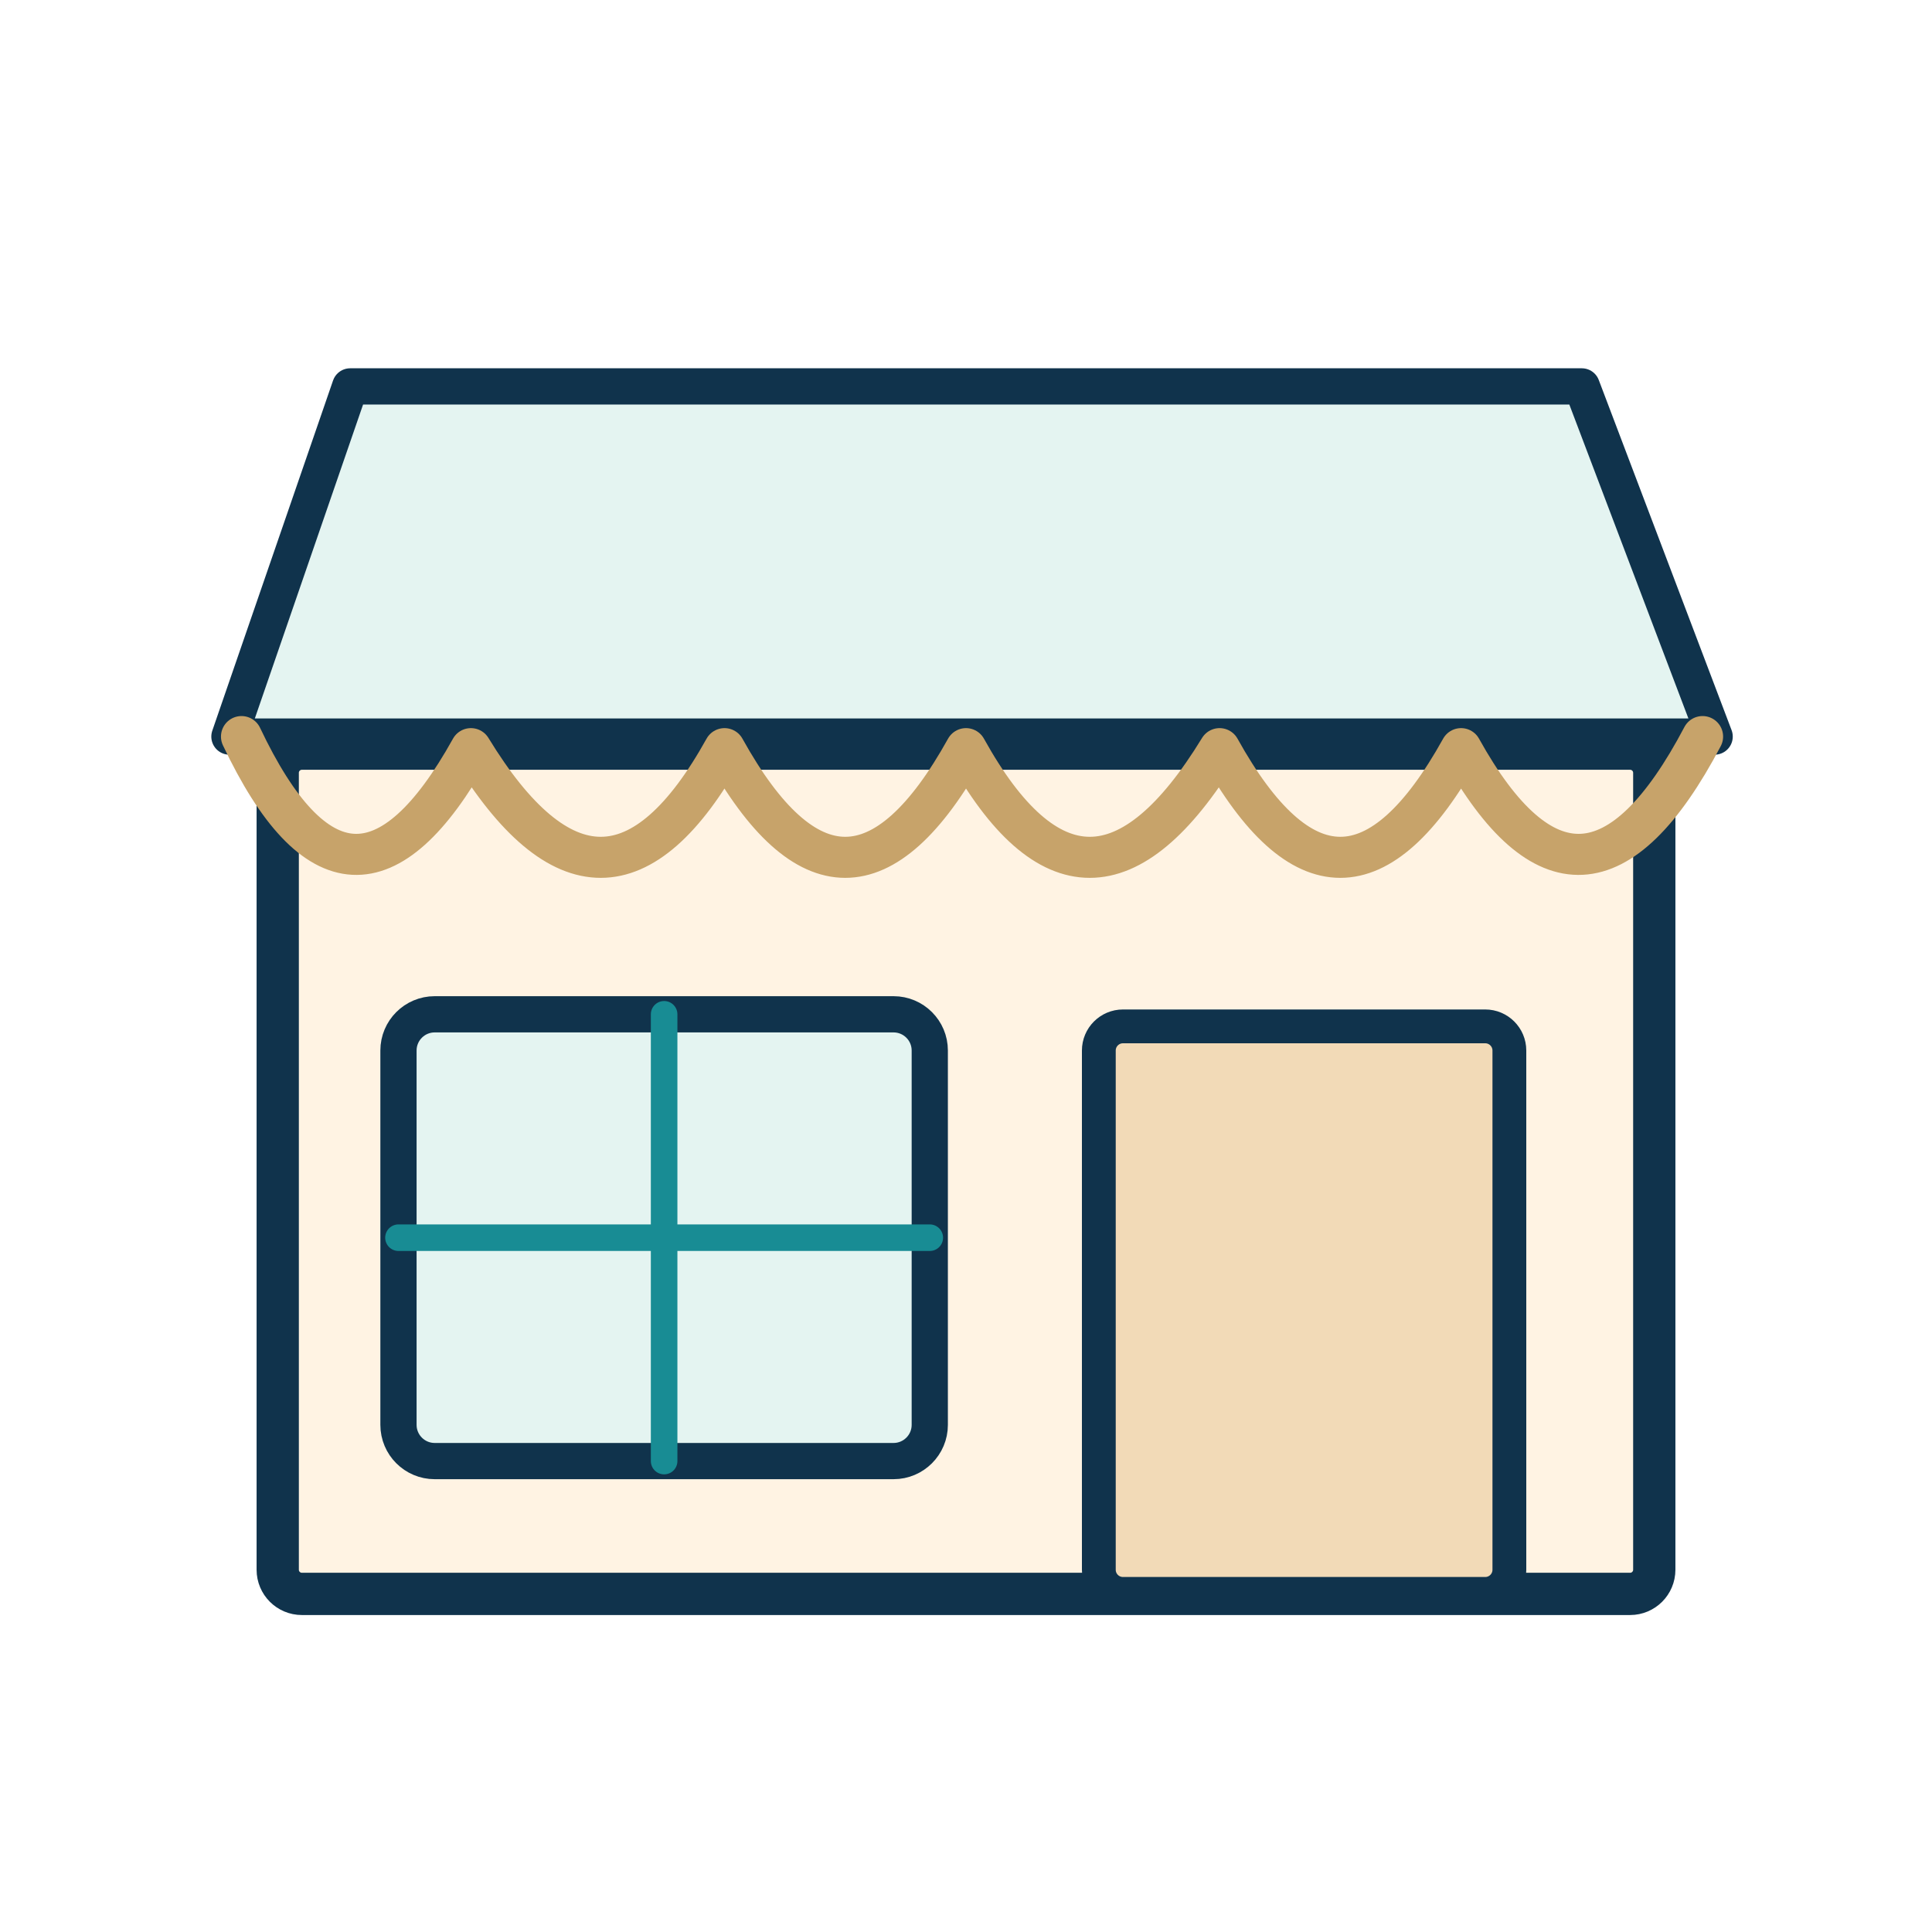
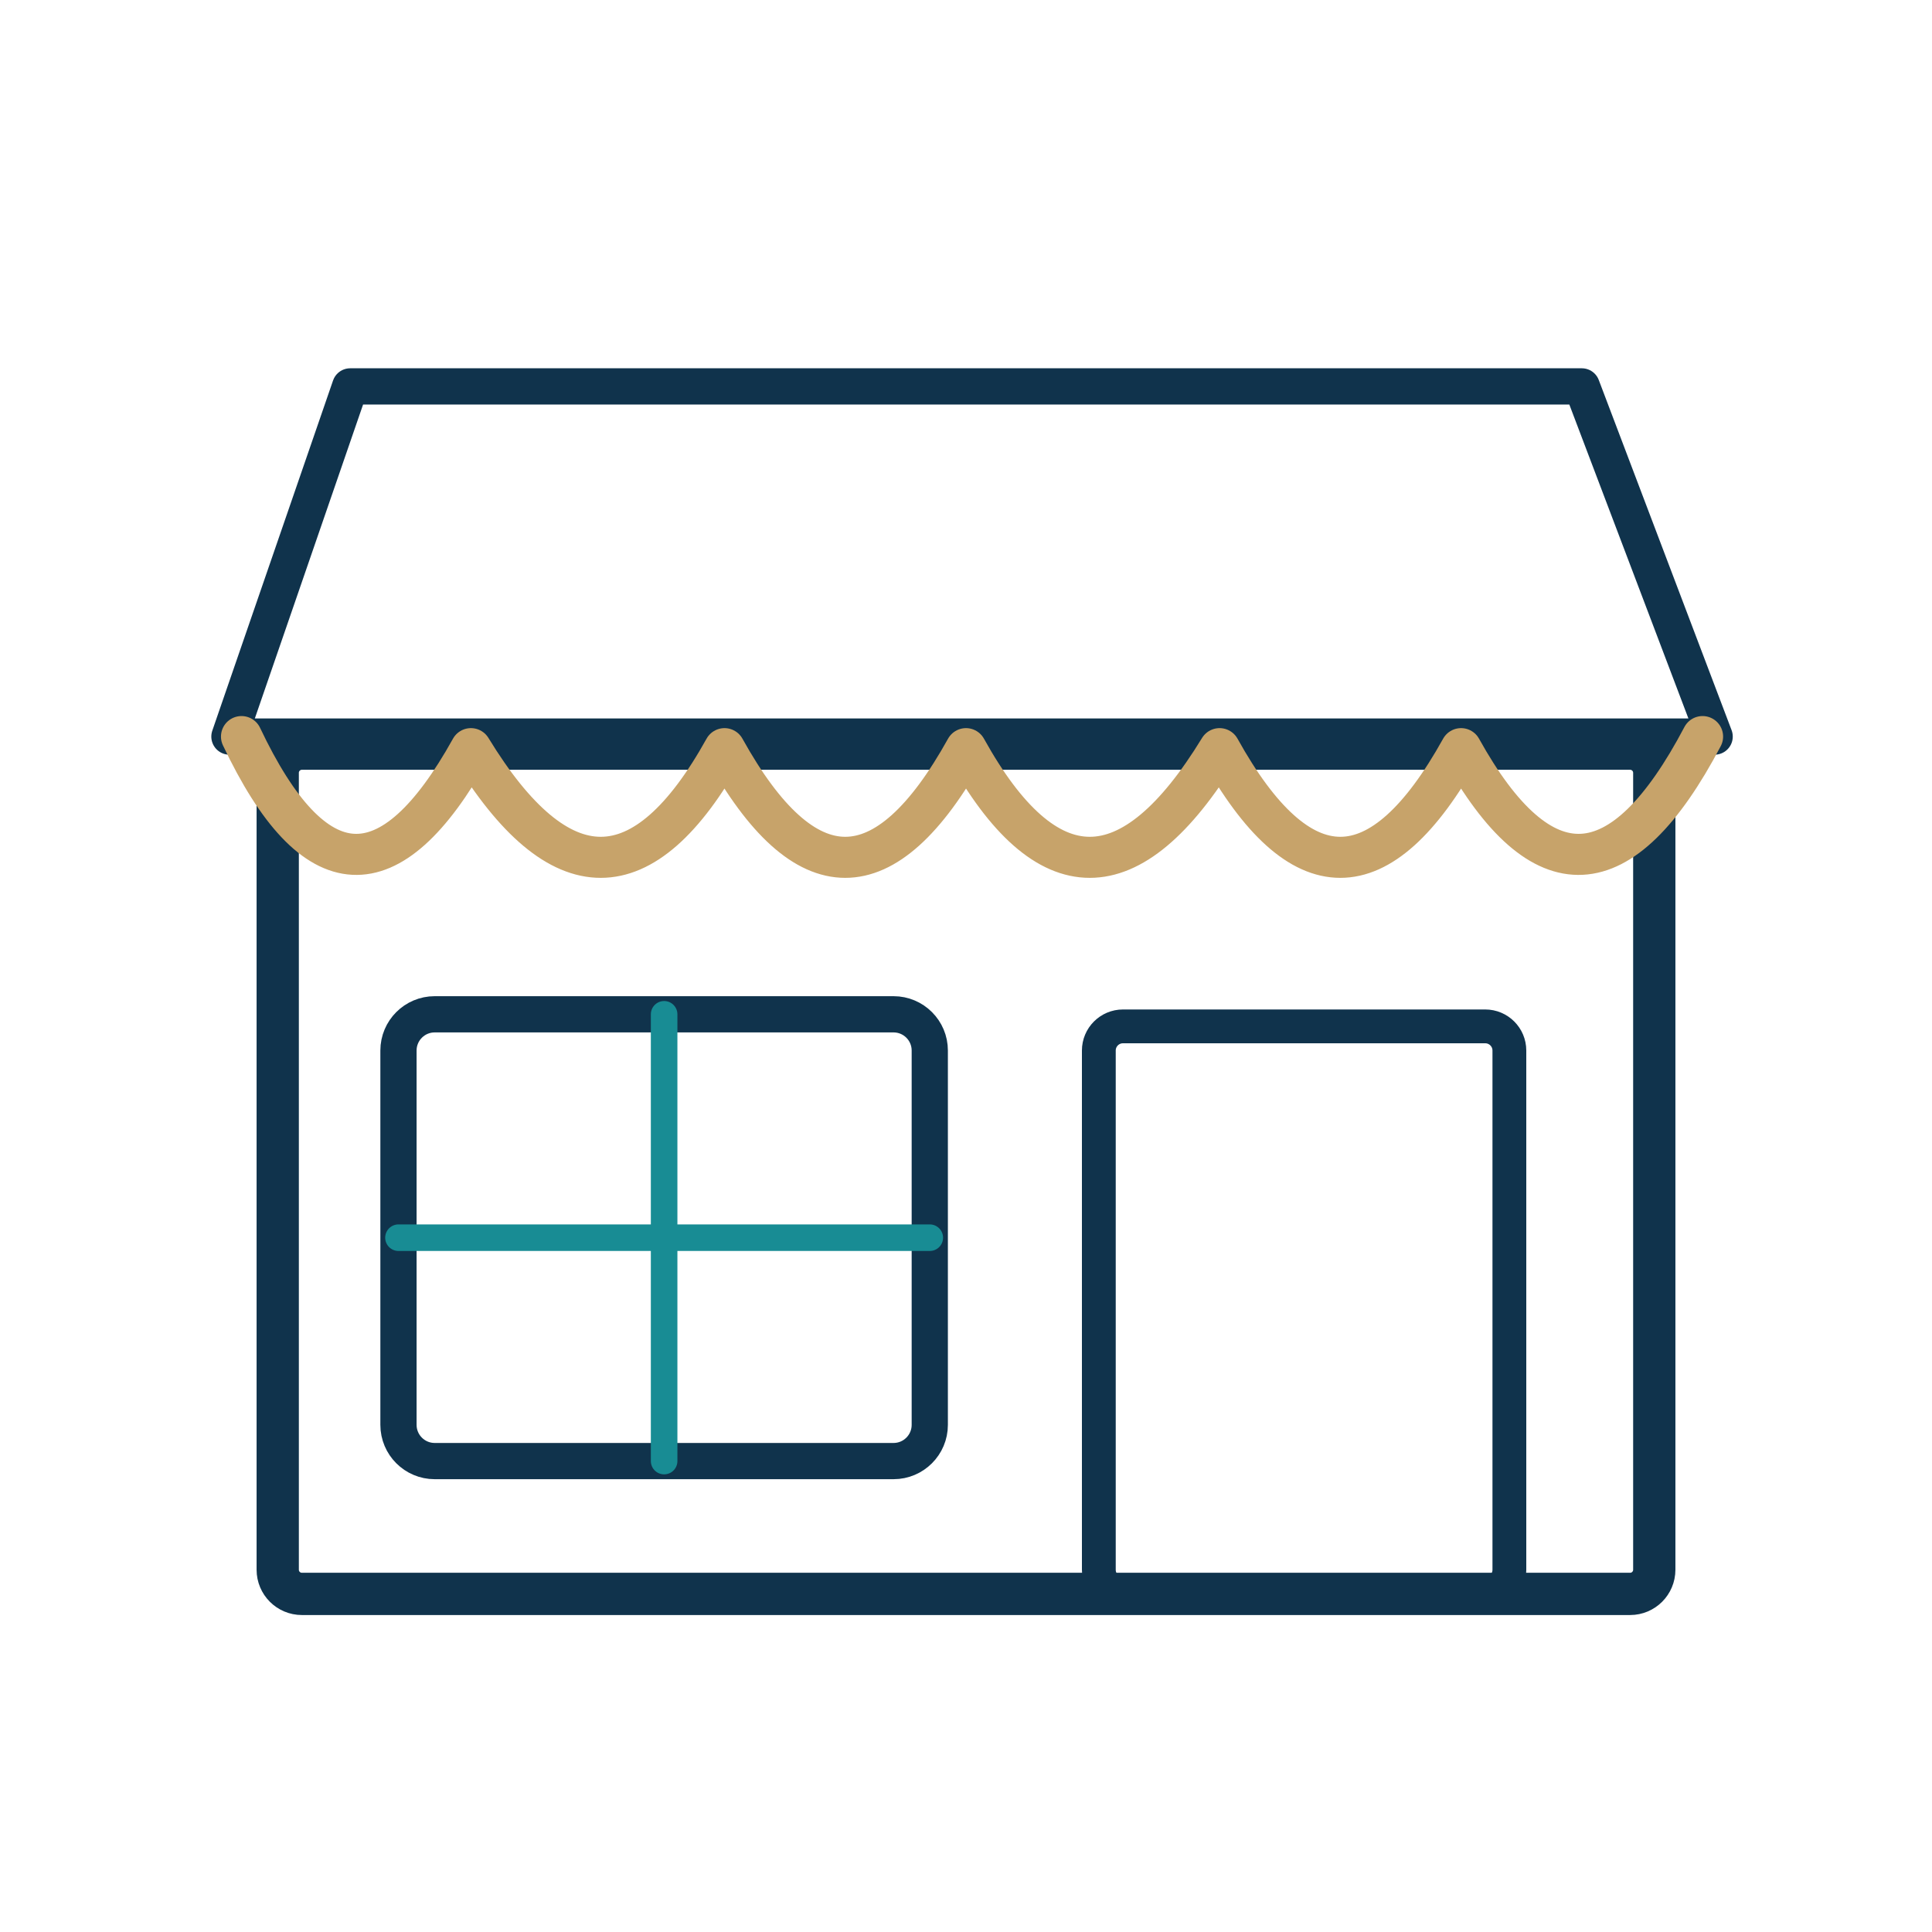
<svg xmlns="http://www.w3.org/2000/svg" width="160" height="160" viewBox="0 0 160 160" fill="none">
-   <rect x="23" y="62" width="114" height="70" rx="2" stroke="#10334C" stroke-width="3.5" fill="#FFF3E3" stroke-linejoin="round" />
-   <path d="M19 61 L29 32 H131 L142 61 Z" fill="#E4F4F1" stroke="#10334C" stroke-width="3" stroke-linejoin="round" stroke-linecap="round" opacity="1" />
+   <rect x="23" y="62" width="114" height="70" rx="2" stroke="#10334C" stroke-width="3.5" fill="none" stroke-linejoin="round" />
+   <path d="M19 61 L29 32 H131 L142 61 Z" fill="none" stroke="#10334C" stroke-width="3" stroke-linejoin="round" stroke-linecap="round" opacity="1" />
  <path d="M20 61 Q29 80 39 62 Q50 80 60 62 Q70 80 80 62 Q90 80 101 62 Q111 80 121 62 Q131 80 141 61" fill="none" stroke="#C7A36A" stroke-width="3.4" stroke-linejoin="round" stroke-linecap="round" opacity="1" />
-   <rect x="33" y="84" width="44" height="37" rx="3" stroke="#10334C" stroke-width="3" fill="#E4F4F1" stroke-linejoin="round" />
+   <rect x="33" y="84" width="44" height="37" rx="3" stroke="#10334C" stroke-width="3" fill="none" stroke-linejoin="round" />
  <path d="M55.0,84 L55.0,121" fill="none" stroke="#188C94" stroke-width="2.2" stroke-linejoin="round" stroke-linecap="round" opacity="1" />
  <path d="M33,102.5 L77,102.5" fill="none" stroke="#188C94" stroke-width="2.2" stroke-linejoin="round" stroke-linecap="round" opacity="1" />
-   <rect x="91" y="85" width="34" height="47" rx="2" stroke="#10334C" stroke-width="2.8" fill="#F2DAB7" stroke-linejoin="round" />
+   <rect x="91" y="85" width="34" height="47" rx="2" stroke="#10334C" stroke-width="2.8" fill="none" stroke-linejoin="round" />
</svg>
